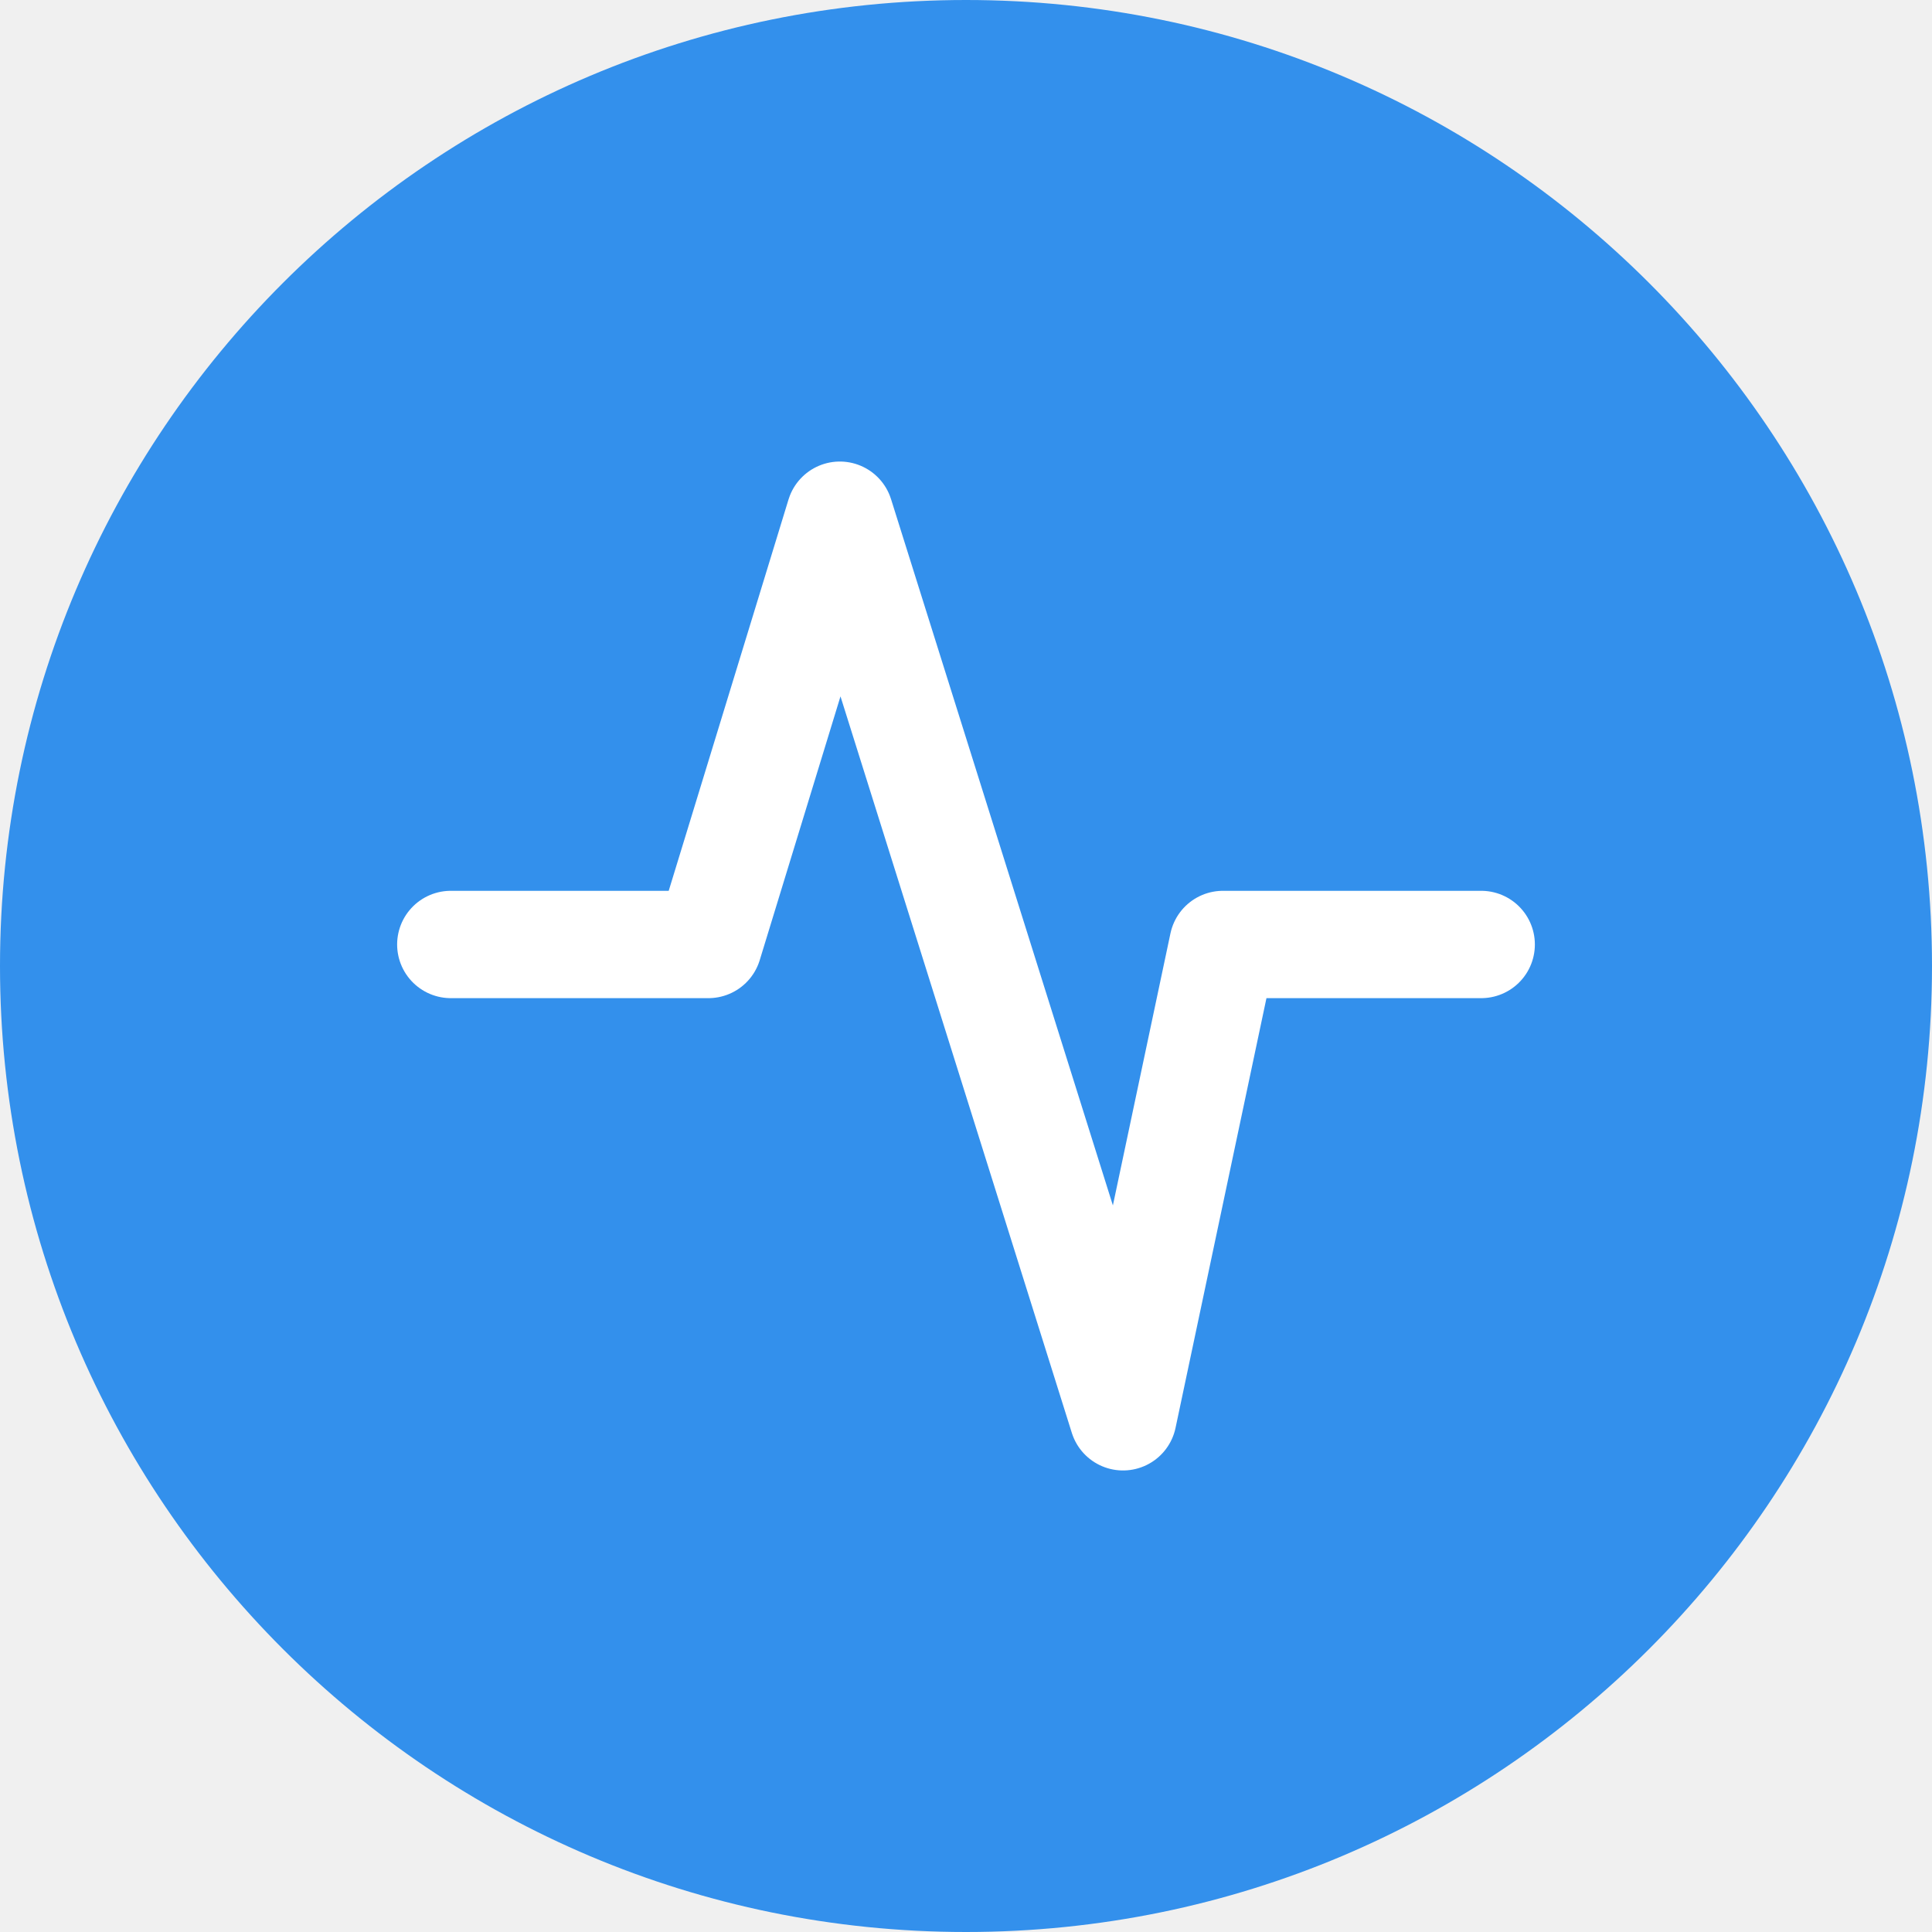
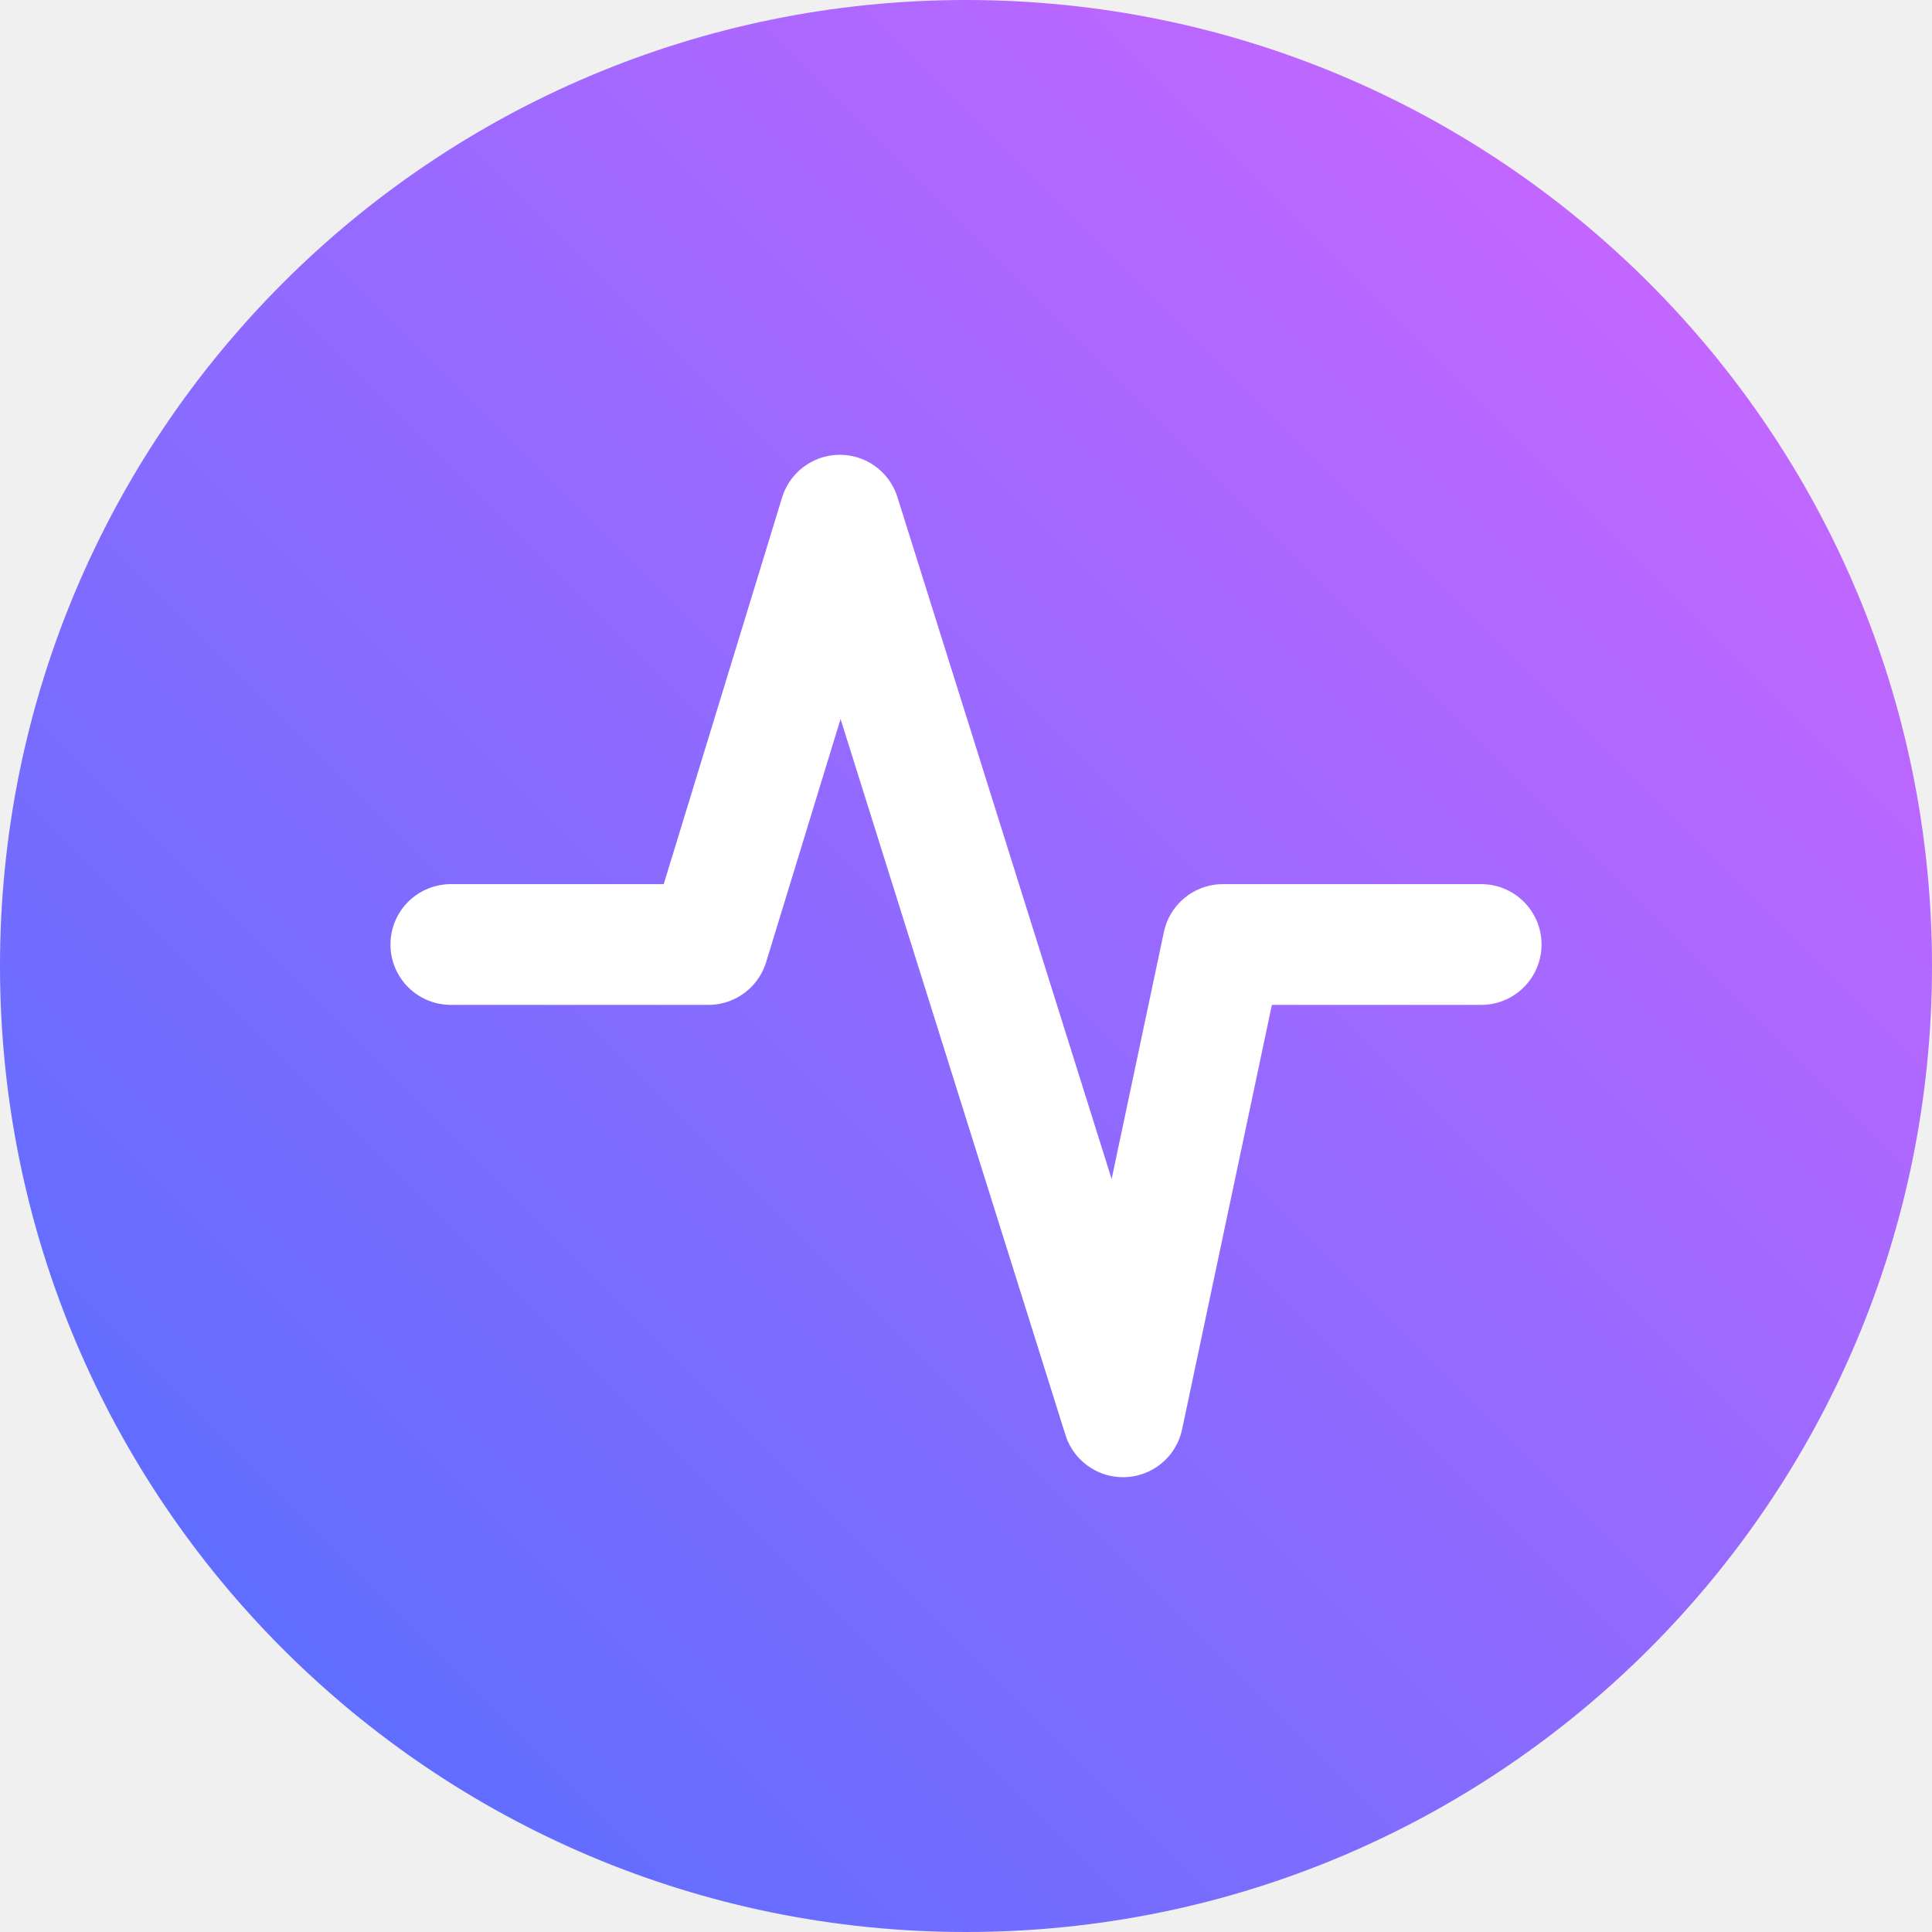
- <svg xmlns="http://www.w3.org/2000/svg" width="36" height="36" viewBox="0 0 36 36" fill="none">
-   <rect width="36" height="36" rx="18" fill="#3390EC" />
-   <path d="M8.4 17.599H13.2L15.649 9.6L20.926 26.4L22.788 17.599H27.6" stroke="white" stroke-width="2" stroke-linecap="round" stroke-linejoin="round" />
+ <svg xmlns="http://www.w3.org/2000/svg" width="32" height="32" viewBox="0 0 32 32" fill="none">
+   <rect width="32" height="32" rx="16" fill="url(#paint0_linear_537_15309)" />
+   <path d="M7.467 15.644H11.733L13.91 8.533L18.601 23.467L20.256 15.644H24.533" stroke="white" stroke-width="2" stroke-linecap="round" stroke-linejoin="round" />
+   <defs>
+     <linearGradient id="paint0_linear_537_15309" x1="32" y1="0" x2="0" y2="32" gradientUnits="userSpaceOnUse">
+       <stop stop-color="#D665FF" />
+       <stop offset="1" stop-color="#4C6FFF" />
+     </linearGradient>
+   </defs>
</svg>
